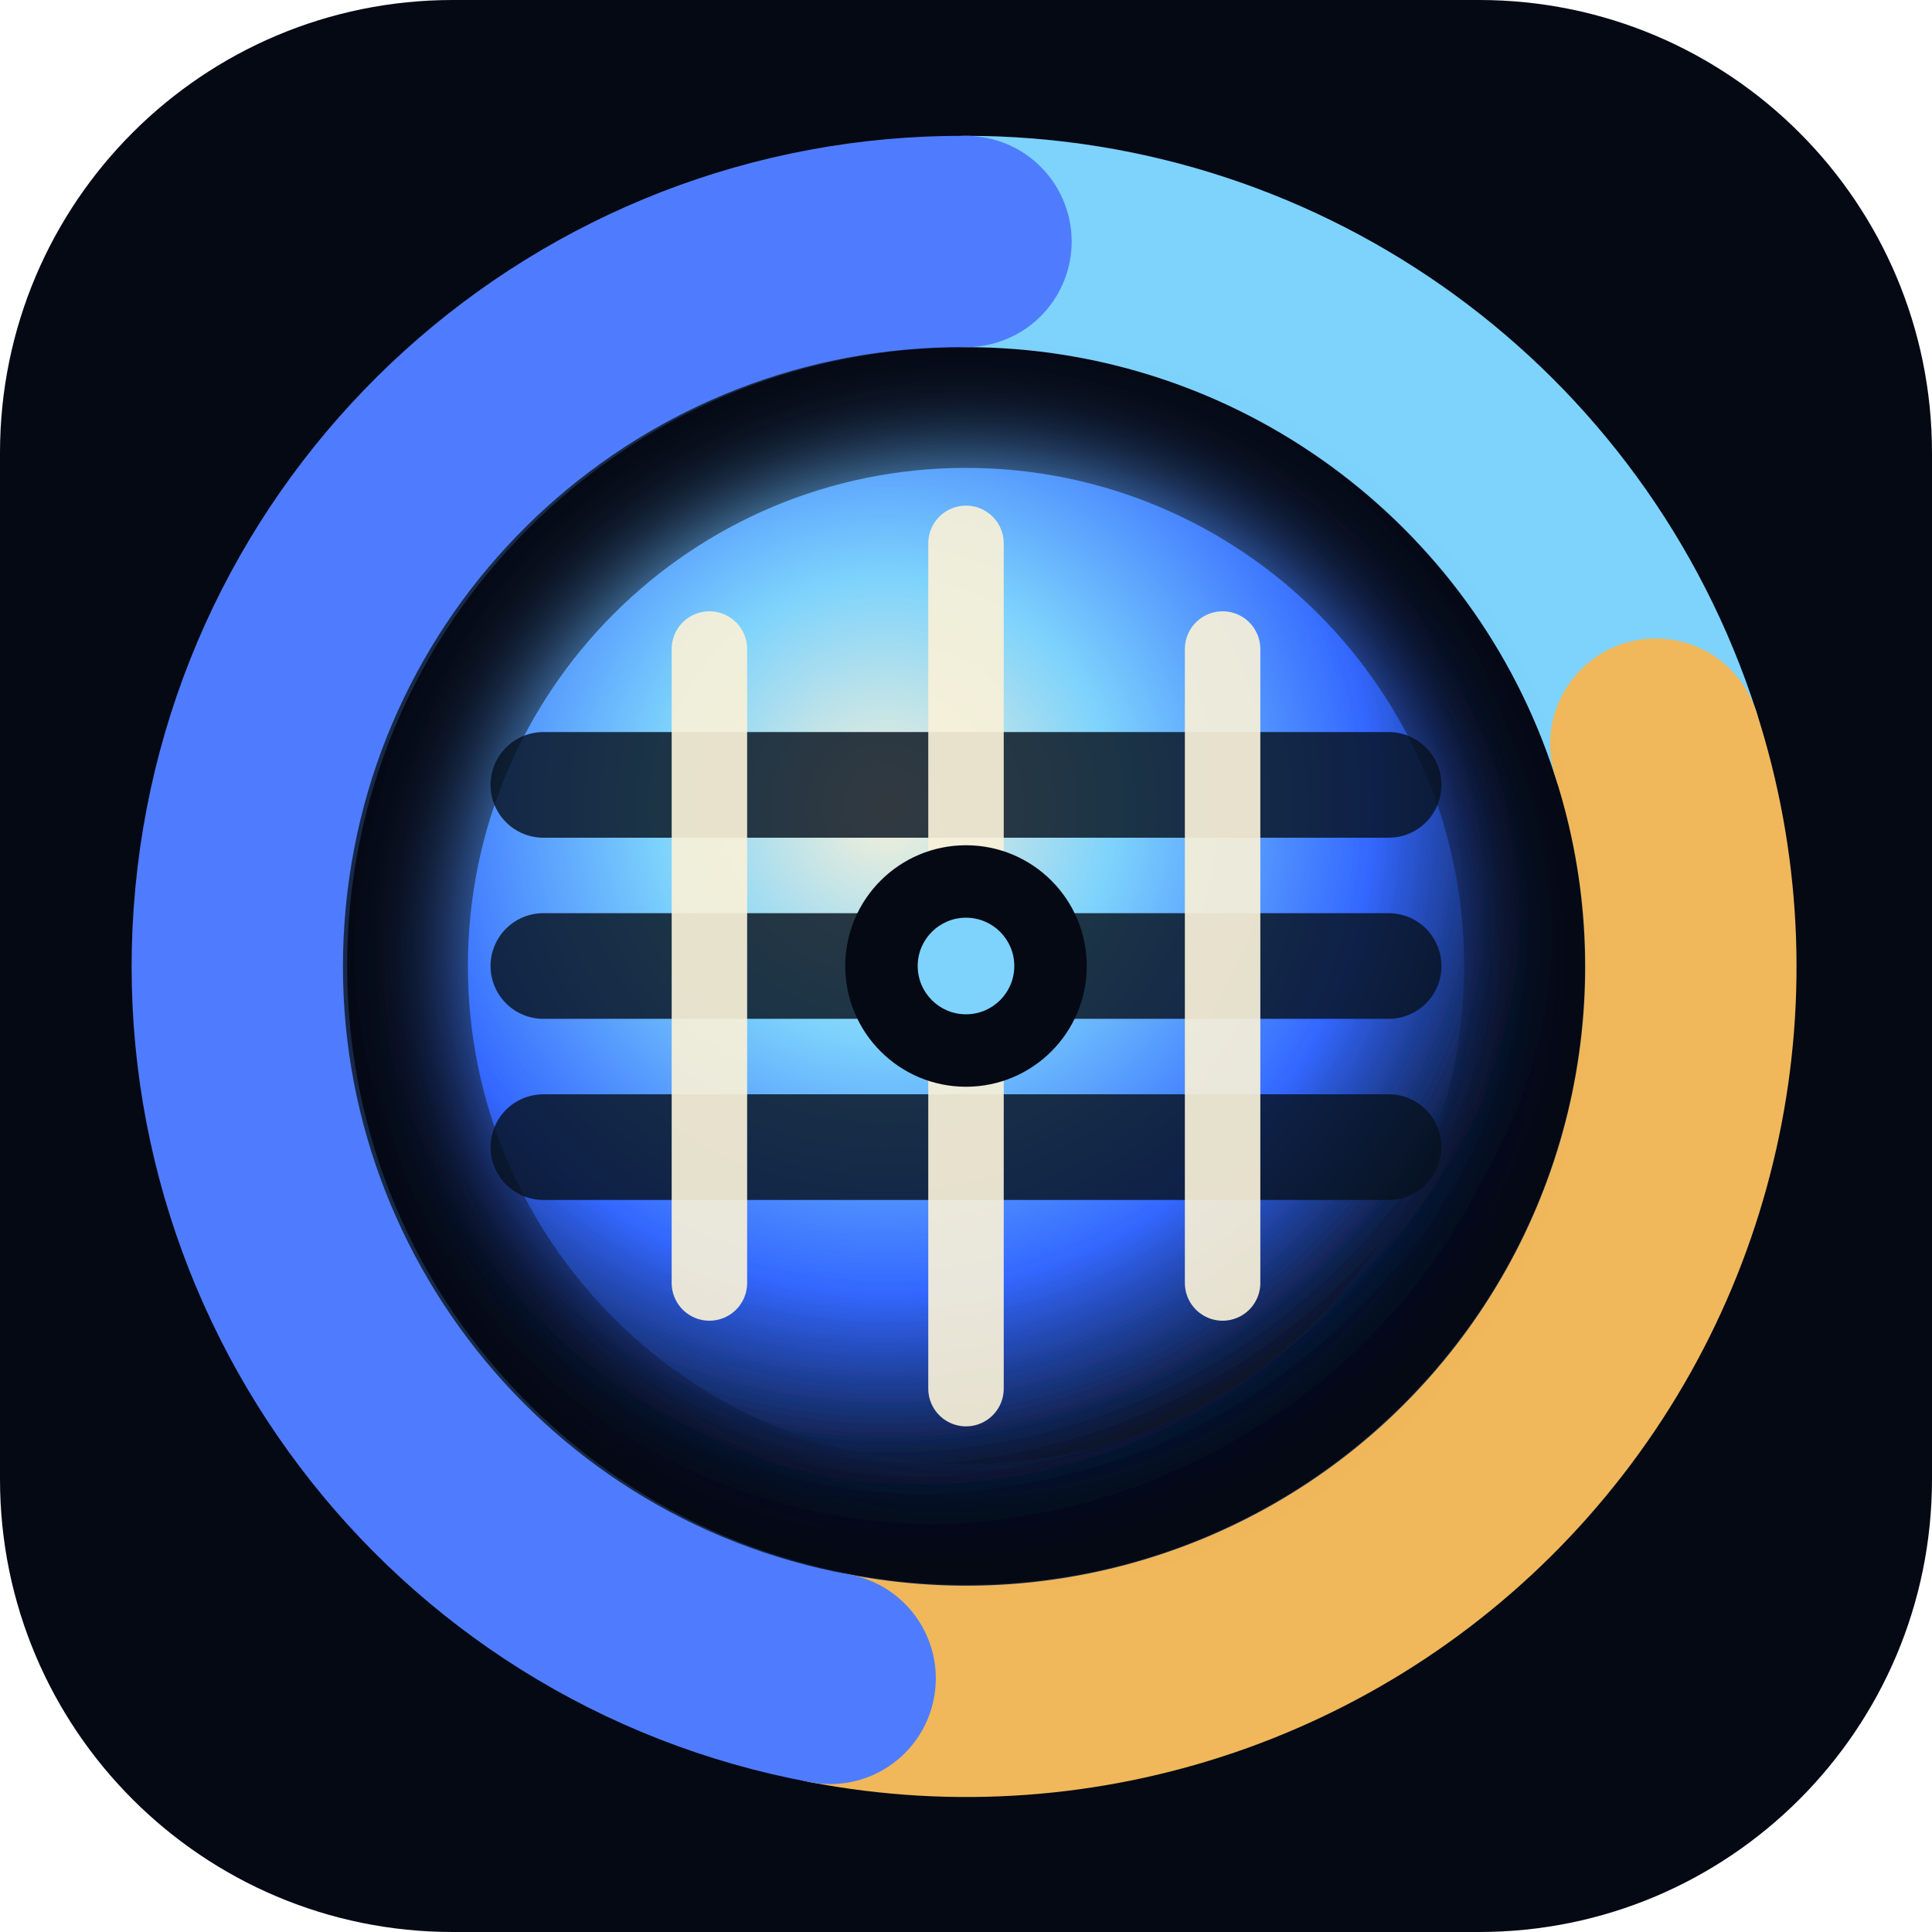
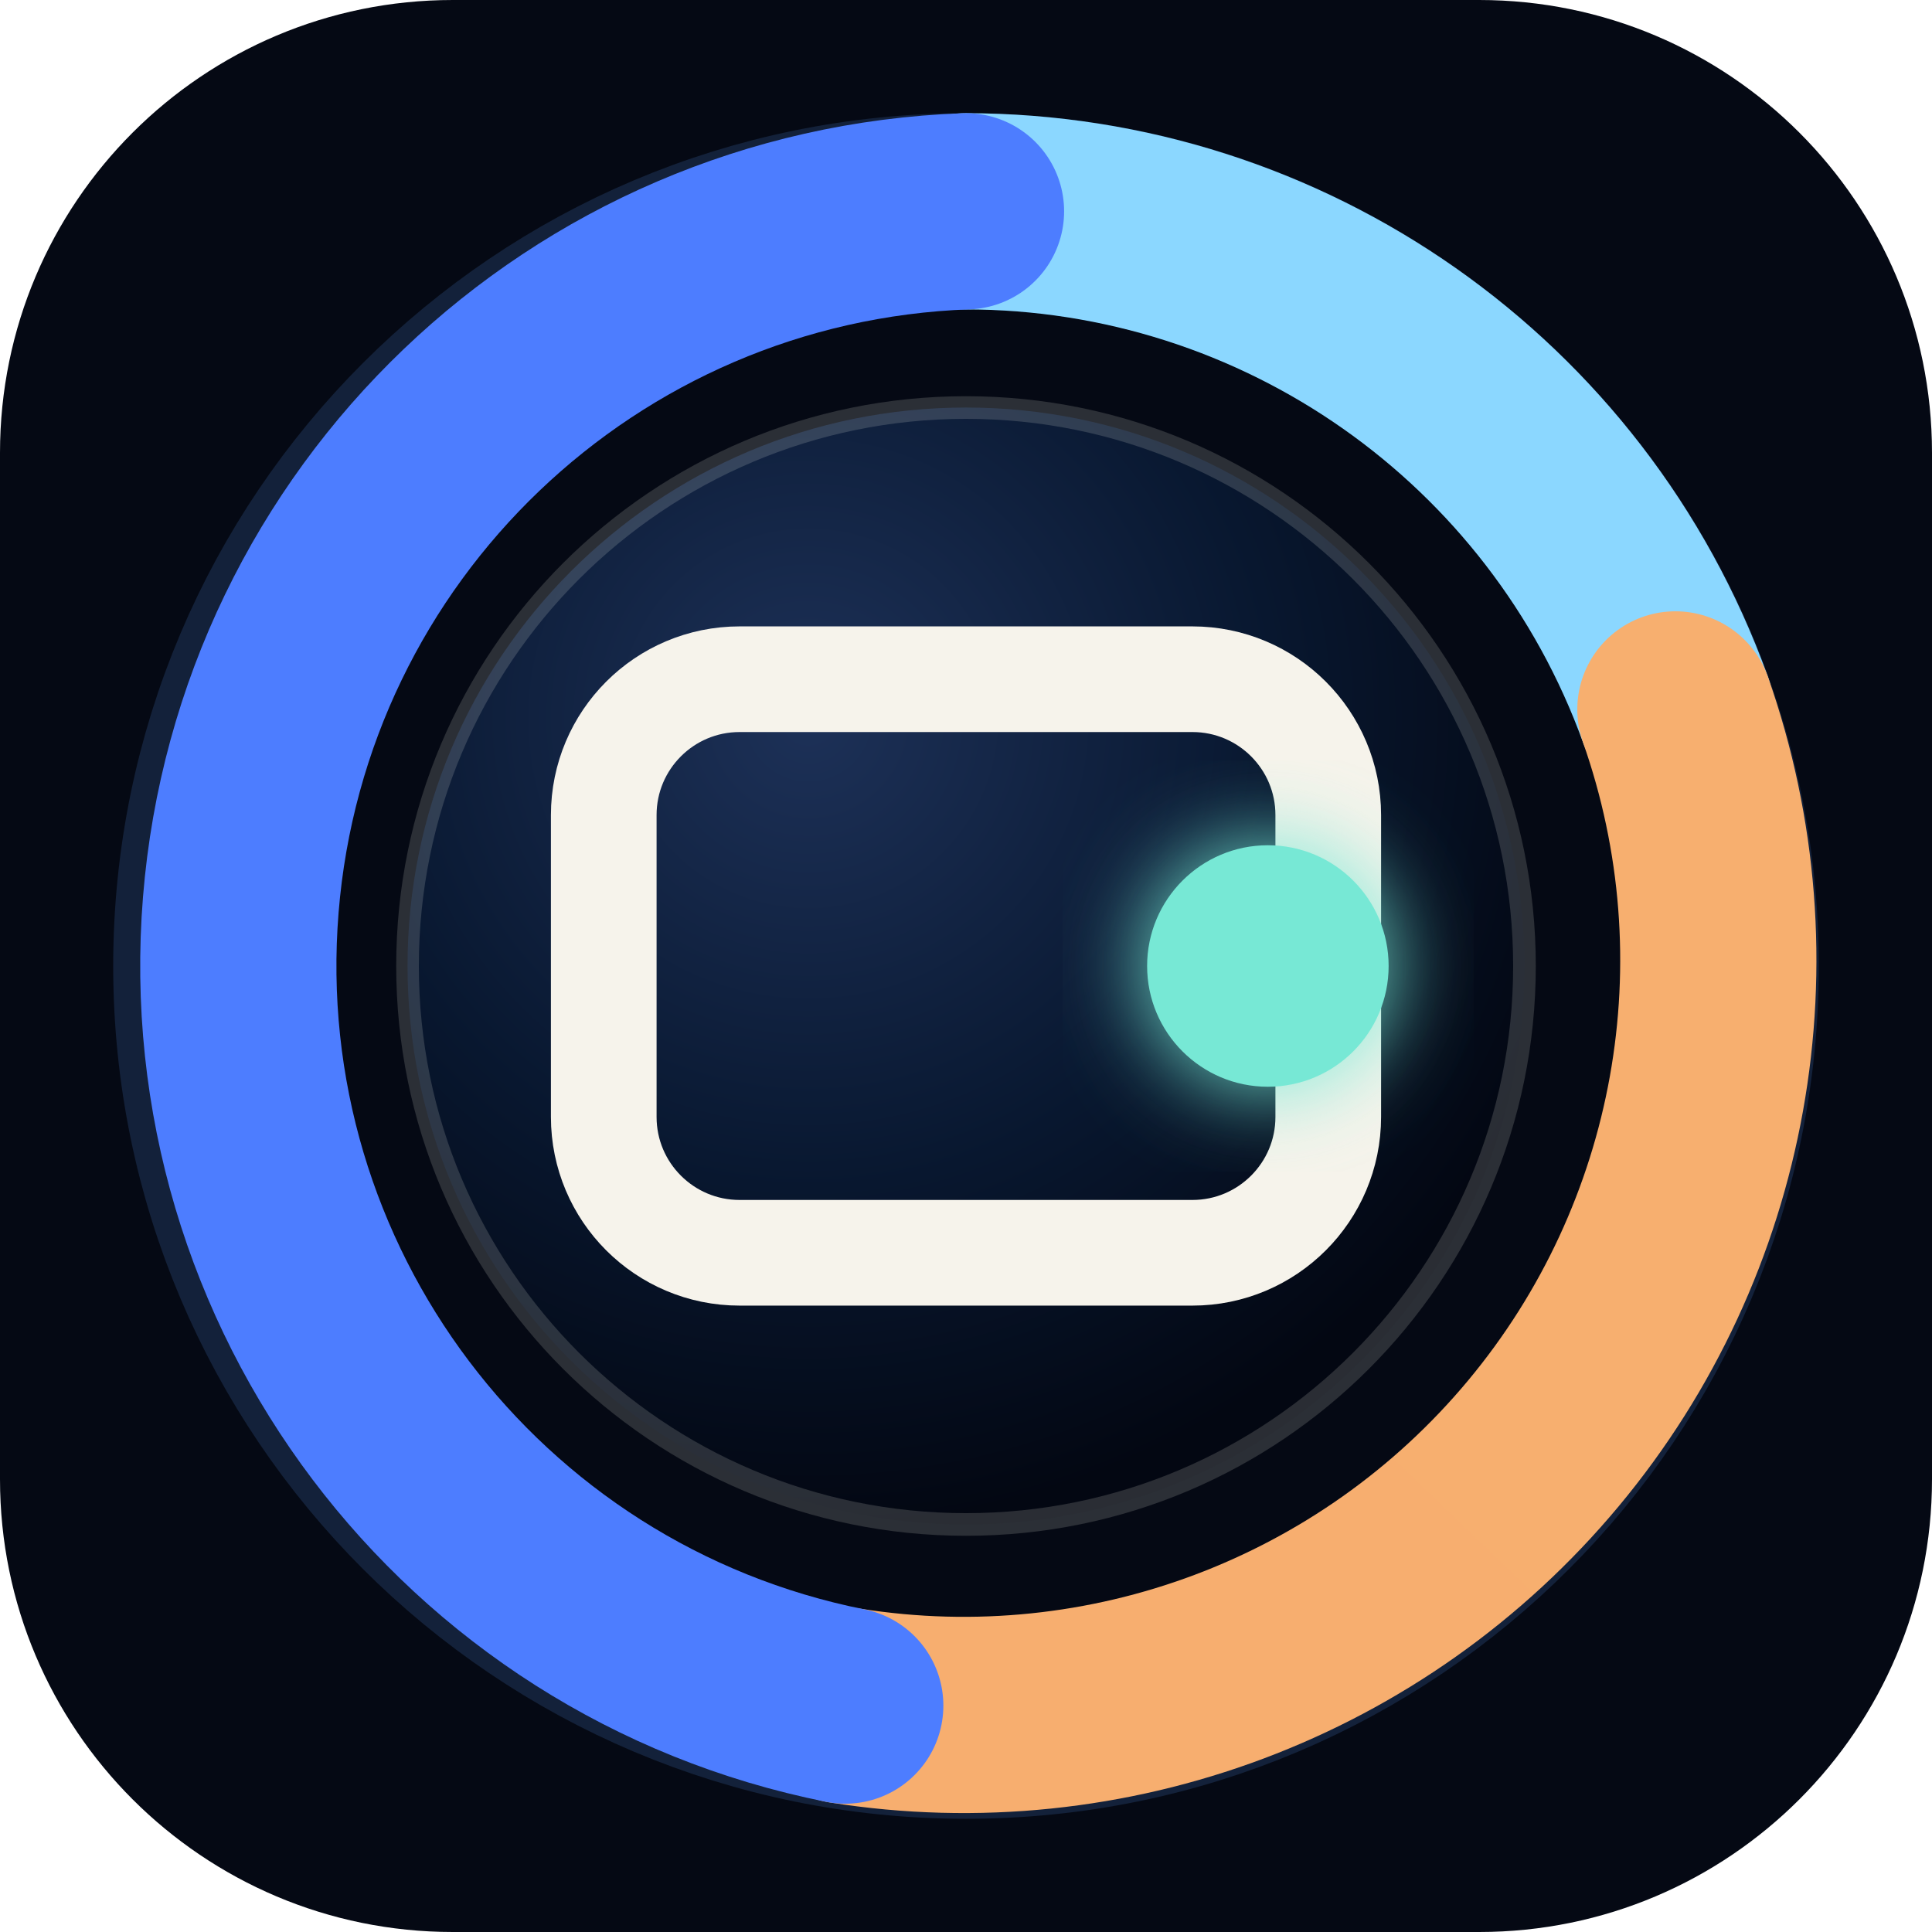
<svg xmlns="http://www.w3.org/2000/svg" viewBox="0 0 128 128" role="img" aria-label="清何剪辑工具箱">
  <defs>
-     <radialGradient id="core" cx="42%" cy="34%" r="68%">
-       <stop offset="0" stop-color="#f8f1d8" />
-       <stop offset="0.34" stop-color="#7dd3fc" />
-       <stop offset="0.72" stop-color="#3367ff" />
-       <stop offset="1" stop-color="#071225" />
+     <linearGradient id="ring-blue" x1="22" y1="18" x2="104" y2="58">
+       <stop offset="0" stop-color="#8bd7ff" />
+       <stop offset="1" stop-color="#4d7dff" />
+     </linearGradient>
+     <linearGradient id="ring-gold" x1="112" y1="46" x2="54" y2="116">
+       <stop offset="0" stop-color="#f2c66d" />
+       <stop offset="1" stop-color="#ff8b72" />
+     </linearGradient>
+     <linearGradient id="ring-green" x1="50" y1="114" x2="24" y2="20">
+       <stop offset="0" stop-color="#77e8d5" />
+       <stop offset="1" stop-color="#4d7dff" />
+     </linearGradient>
+     <radialGradient id="face" cx="36%" cy="28%" r="72%">
+       <stop offset="0" stop-color="#1d3158" />
+       <stop offset="0.58" stop-color="#08172f" />
+       <stop offset="1" stop-color="#030712" />
    </radialGradient>
-     <linearGradient id="scan" x1="18" y1="0" x2="110" y2="0">
-       <stop offset="0" stop-color="#7dd3fc" stop-opacity="0" />
-       <stop offset="0.28" stop-color="#7dd3fc" />
-       <stop offset="0.62" stop-color="#f0b85a" />
-       <stop offset="1" stop-color="#7dd3fc" stop-opacity="0" />
-     </linearGradient>
-     <filter id="softGlow" x="-30%" y="-30%" width="160%" height="160%">
-       <feGaussianBlur stdDeviation="3.6" result="blur" />
+     <filter id="glow" x="-35%" y="-35%" width="170%" height="170%">
+       <feGaussianBlur stdDeviation="3" result="blur" />
      <feMerge>
        <feMergeNode in="blur" />
        <feMergeNode in="SourceGraphic" />
      </feMerge>
    </filter>
  </defs>
  <rect width="128" height="128" rx="30" fill="#050914" />
-   <circle cx="64" cy="64" r="48" fill="none" stroke="#172948" stroke-width="14" />
-   <path d="M64 16a48 48 0 0 1 45.7 33.3" fill="none" stroke="#7dd3fc" stroke-width="14" stroke-linecap="round" />
-   <path d="M109.7 49.3A48 48 0 0 1 55 111.2" fill="none" stroke="#f0b85a" stroke-width="14" stroke-linecap="round" />
-   <path d="M55 111.2A48 48 0 0 1 64 16" fill="none" stroke="#4f7cff" stroke-width="14" stroke-linecap="round" />
-   <circle cx="64" cy="64" r="33" fill="url(#core)" filter="url(#softGlow)" />
-   <path d="M36 52h56M36 64h56M36 76h56" stroke="#06111f" stroke-width="7" stroke-linecap="round" opacity="0.82" />
-   <path d="M27 64h74" stroke="url(#scan)" stroke-width="4" stroke-linecap="round" />
-   <path d="M47 43v42M64 36v56M81 43v42" stroke="#f8f1d8" stroke-width="5" stroke-linecap="round" opacity="0.92" />
-   <circle cx="64" cy="64" r="8" fill="#050914" />
-   <circle cx="64" cy="64" r="3.2" fill="#7dd3fc" />
+   <circle cx="64" cy="64" r="50" fill="none" stroke="#13213a" stroke-width="13" />
+   <path d="M64 14a50 50 0 0 1 47 33" fill="none" stroke="url(#ring-blue)" stroke-width="13" stroke-linecap="round" />
+   <path d="M111 47a50 50 0 0 1-55 66" fill="none" stroke="url(#ring-gold)" stroke-width="13" stroke-linecap="round" />
+   <path d="M56 113A50 50 0 0 1 64 14" fill="none" stroke="url(#ring-green)" stroke-width="13" stroke-linecap="round" />
+   <circle cx="64" cy="64" r="37" fill="url(#face)" stroke="#f6f3eb" stroke-opacity="0.16" stroke-width="1.5" />
+   <rect x="40" y="45" width="48" height="38" rx="9" fill="none" stroke="#f6f3eb" stroke-width="7" />
+   <path d="M49 64h29" stroke="#8bd7ff" stroke-width="7" stroke-linecap="round" filter="url(#glow)" />
+   <circle cx="84" cy="64" r="8" fill="#77e8d5" filter="url(#glow)" />
</svg>
